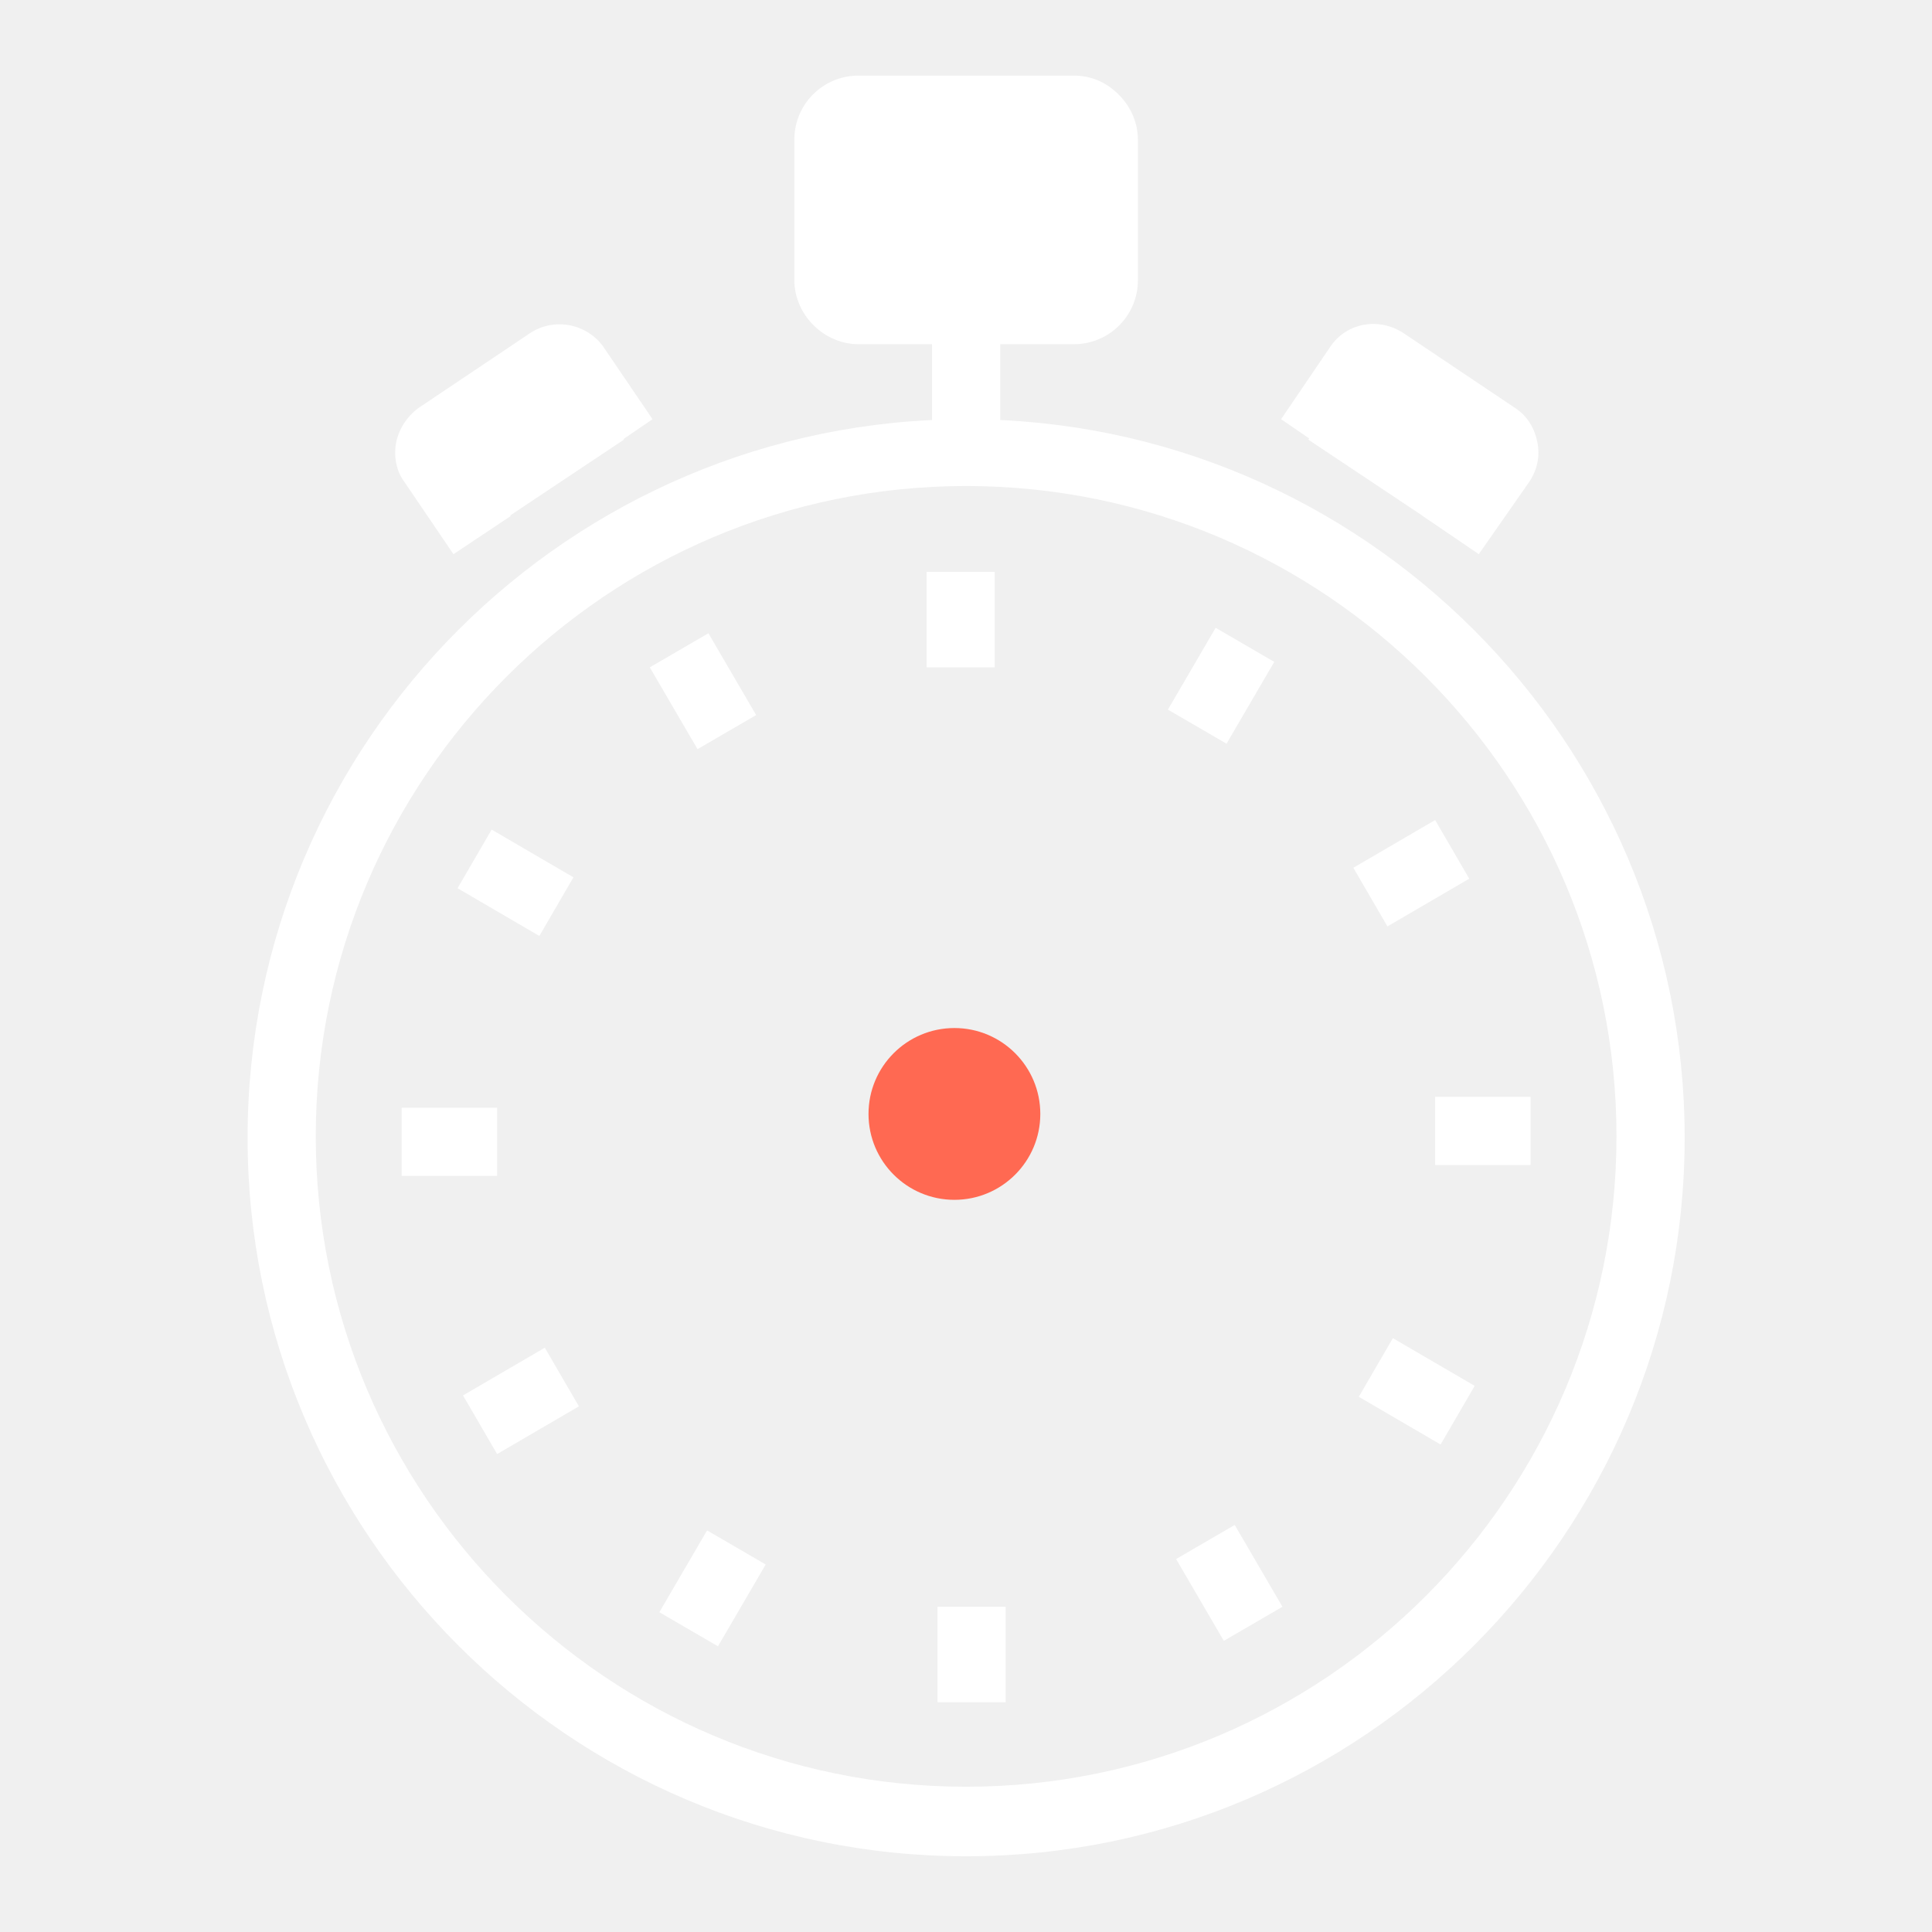
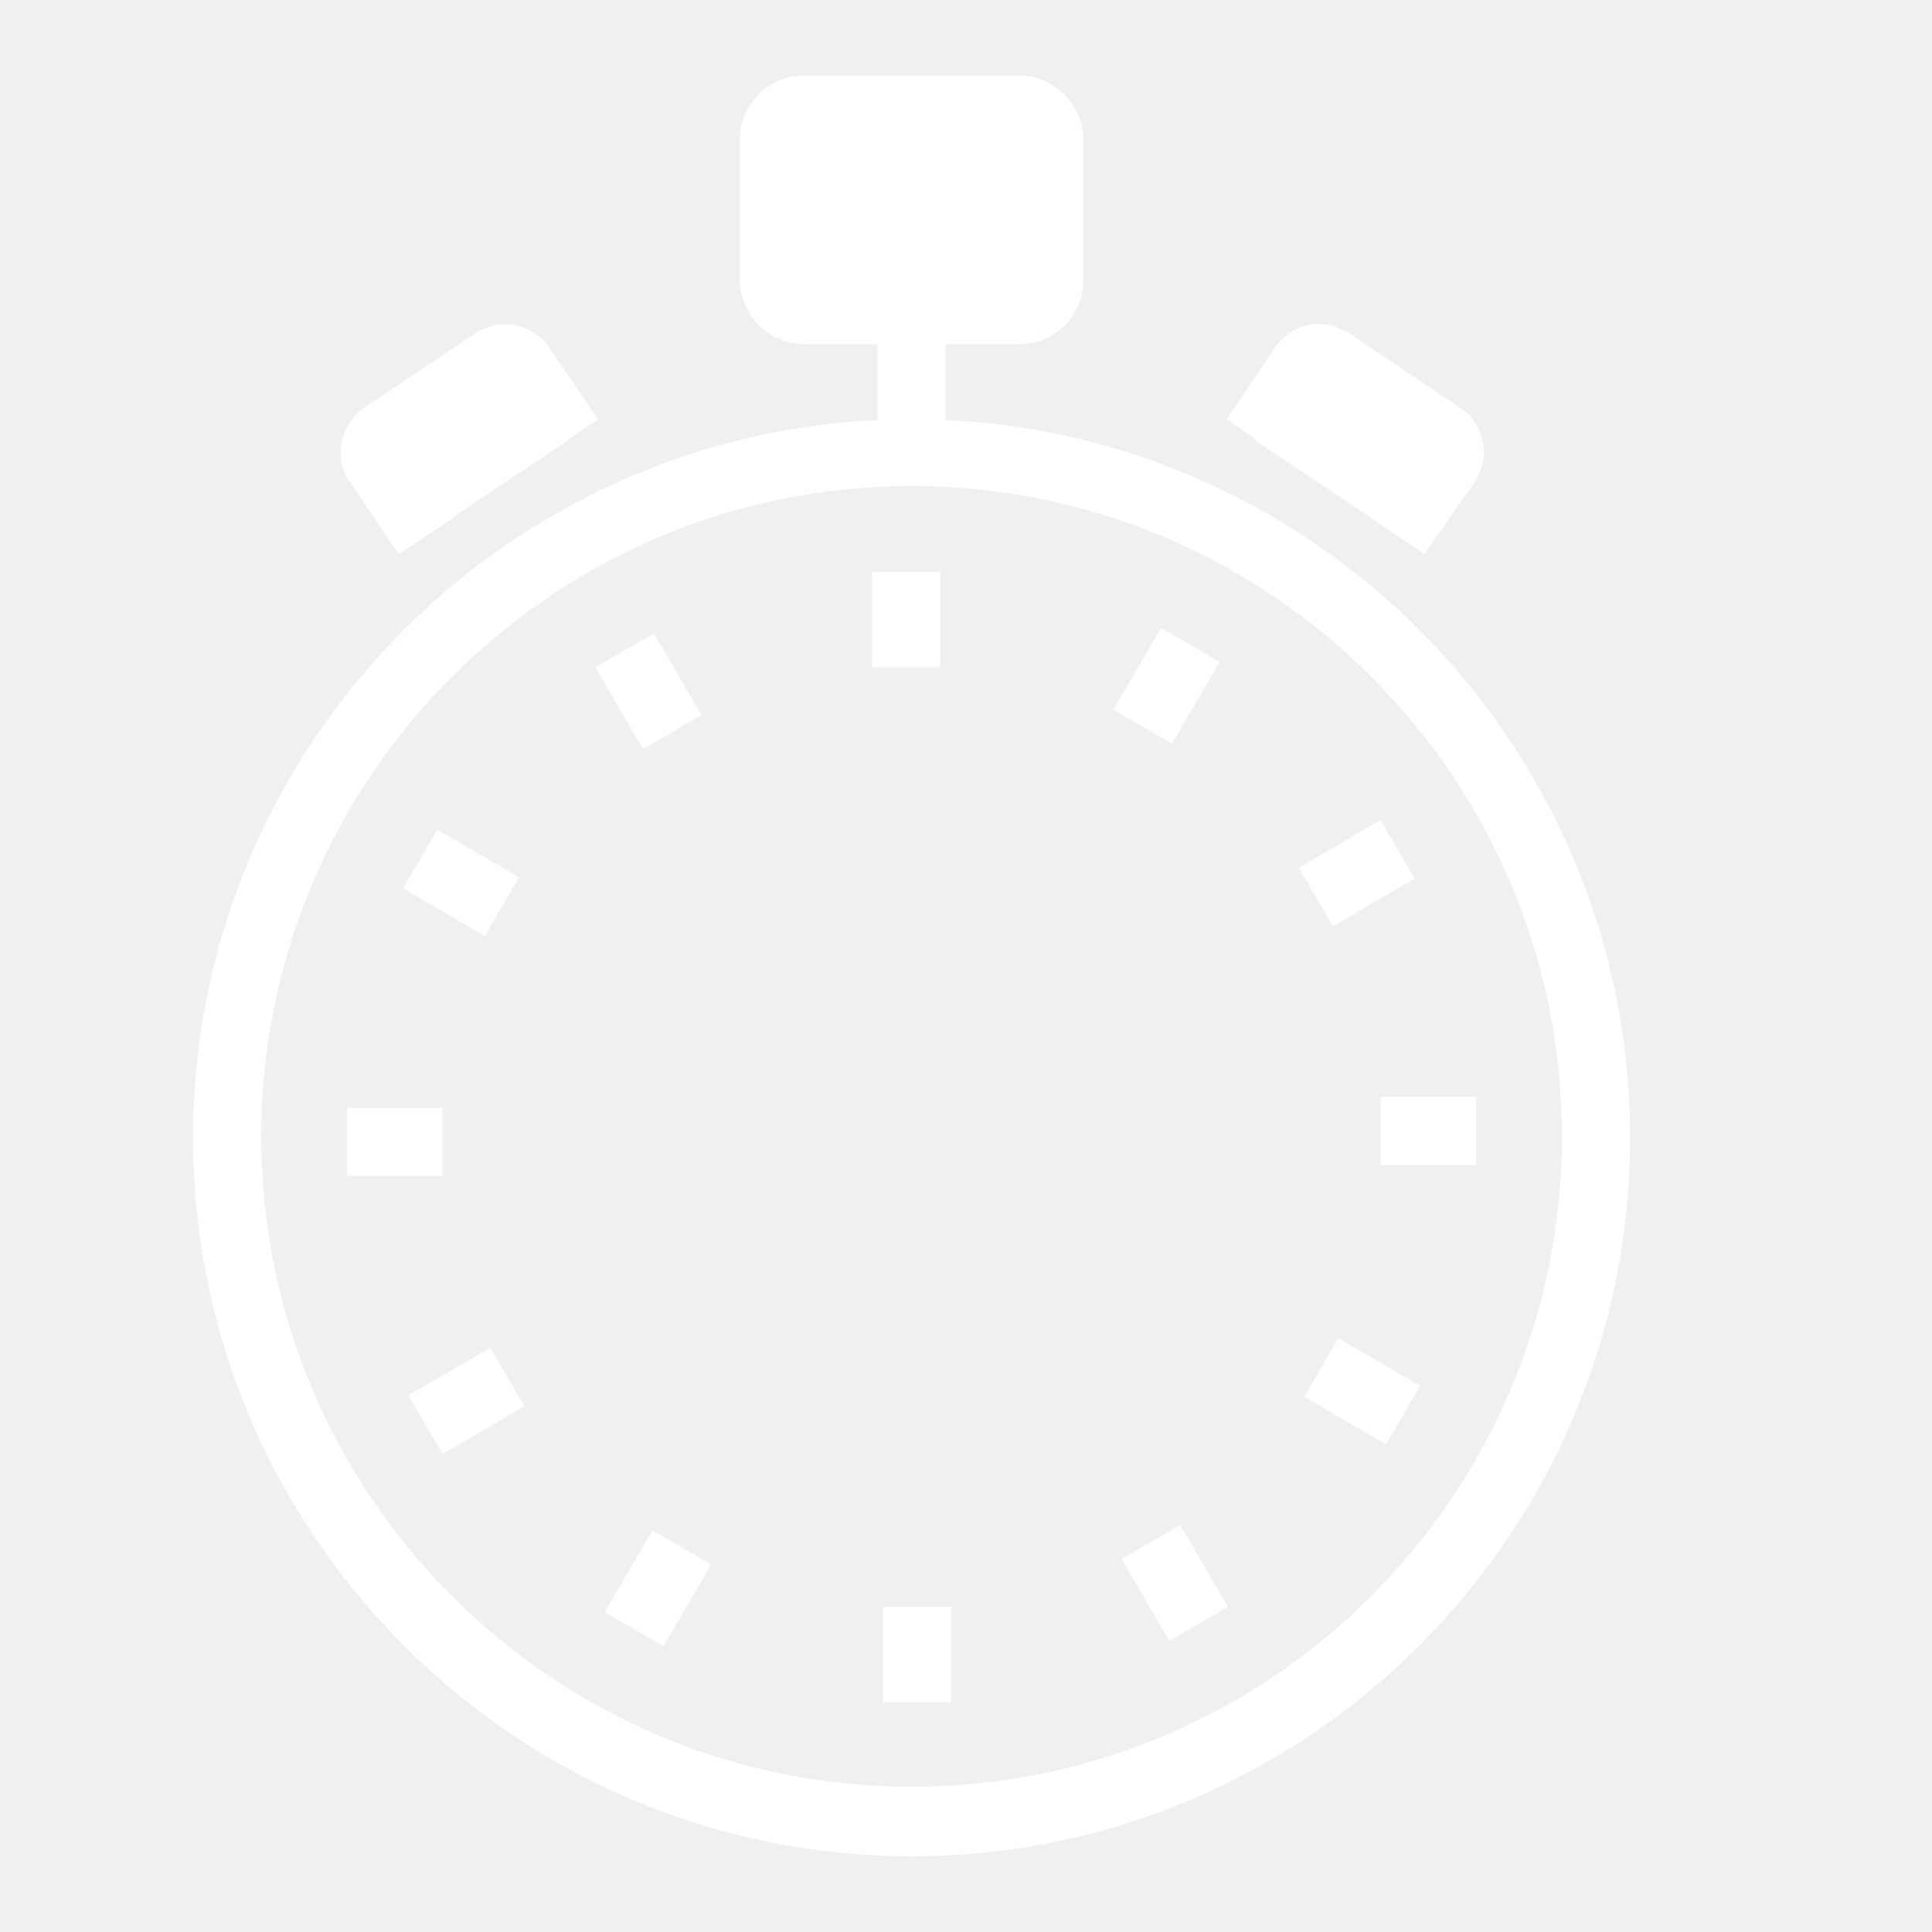
- <svg xmlns="http://www.w3.org/2000/svg" version="1.1" id="svg5838" x="0px" y="0px" viewBox="-178 180.3 141.7 141.7" style="enable-background:new -178 180.3 141.7 141.7;" xml:space="preserve">
+ <svg xmlns="http://www.w3.org/2000/svg" version="1.1" id="svg5838" x="0px" y="0px" viewBox="-226 350.2 141.7 141.7" style="enable-background:new -226 350.2 141.7 141.7;" xml:space="preserve">
  <style type="text/css">
	.st0{fill:none;}
	.st1{fill:#FFFFFF;}
- 	.st2{fill:#FF6952;}
</style>
  <g id="layer1" transform="translate(-120,-259.2013)">
    <g id="g7304" transform="translate(-491.5409,-221.4528)">
      <g id="g7358">
-         <path id="path1286-5" class="st0" d="M554.6,744.3c0,27.7-22.5,50.2-50.2,50.2     s-50.2-22.5-50.2-50.2s22.5-50.2,50.2-50.2S554.6,716.6,554.6,744.3" />
-         <path id="path1288-5" class="st1" d="M504.4,696.6c-26.3,0-47.7,21.4-47.7,47.7     s21.4,47.7,47.7,47.7s47.7-21.4,47.7-47.7S530.7,696.6,504.4,696.6z M504.4,797.1c-29.1,0-52.7-23.7-52.7-52.7     c0-29.1,23.7-52.7,52.7-52.7c29.1,0,52.7,23.7,52.7,52.7C557.1,773.4,533.5,797.1,504.4,797.1" />
-         <path id="path1290-7" class="st1" d="M514.5,681.5c0,1.2-1,2.2-2.2,2.2h-15.8     c-1.2,0-2.2-1-2.2-2.2v-10.3c0-1.2,1-2.2,2.2-2.2h15.8c1.2,0,2.2,1,2.2,2.2V681.5" />
-         <path id="path1292-8" class="st1" d="M496.8,681.2H512v-9.7h-15.2V681.2L496.8,681.2z      M512.3,686.2h-15.8c-1.2,0-2.4-0.5-3.3-1.4s-1.4-2.1-1.4-3.3v-10.3c0-2.6,2.1-4.7,4.7-4.7h15.8c1.3,0,2.4,0.5,3.3,1.4     c0.9,0.9,1.4,2.1,1.4,3.3v10.3C517,684.1,514.9,686.2,512.3,686.2" />
-         <path id="path1294-2" class="st1" d="M468.8,700.2l-3.6-5.3c-0.4-0.6-0.3-1.5,0.4-1.9l8.2-5.5     c0.6-0.4,1.5-0.3,1.9,0.4l3.6,5.3" />
-         <path id="path1296-9" class="st1" d="M466.8,701.6l-3.6-5.3c-0.6-0.8-0.8-1.9-0.6-2.9     c0.2-1,0.8-1.9,1.6-2.5l8.2-5.5c1.8-1.2,4.2-0.7,5.4,1l3.6,5.3l-4.1,2.8l-3-4.4l-6.3,4.3l3,4.4L466.8,701.6" />
-         <path id="path1298-2" class="st1" d="M540,700.2l3.6-5.3c0.4-0.6,0.3-1.5-0.4-1.9l-8.2-5.5     c-0.6-0.4-1.5-0.3-1.9,0.4l-3.6,5.3" />
-         <path id="path1300-6" class="st1" d="M542,701.6l-4.1-2.8l3-4.4l-6.3-4.3l-3,4.4l-4.1-2.8     l3.6-5.3c1.2-1.8,3.6-2.2,5.4-1l8.2,5.5c0.9,0.6,1.4,1.5,1.6,2.5c0.2,1,0,2-0.6,2.9L542,701.6" />
-         <path id="path1306" class="st1" d="M504,702.9v7" />
-         <path id="path1308" class="st1" d="M501.5,709.9h5v-7h-5V709.9z" />
-         <path id="path1310-7" class="st1" d="M483.3,708.6l3.5,6" />
-         <path id="path1312" class="st1" d="M484.7,715.9l-3.5-6l4.3-2.5l3.5,6L484.7,715.9" />
-         <path id="path1314-4" class="st1" d="M468.3,724l6,3.5" />
-         <path id="path1316" class="st1" d="M473.1,729.6l-6-3.5l2.5-4.3l6,3.5L473.1,729.6" />
-         <path id="path1318-4" class="st1" d="M463,744.7h7" />
-         <path id="path1320" class="st1" d="M463,747.2h7v-5h-7V747.2z" />
-         <path id="path1322" class="st1" d="M468.7,765.4l6-3.5" />
-         <path id="path1324" class="st1" d="M470,767.6l-2.5-4.3l6-3.5l2.5,4.3L470,767.6" />
-         <path id="path1326" class="st1" d="M484,780.4l3.5-6" />
-         <path id="path1328" class="st1" d="M486.2,781.7l-4.3-2.5l3.5-6l4.3,2.5L486.2,781.7" />
-         <path id="path1330" class="st1" d="M504.8,785.8v-7" />
-         <path id="path1332" class="st1" d="M507.3,785.8h-5v-7h5V785.8" />
-         <path id="path1334" class="st1" d="M525.5,780l-3.5-6" />
-         <path id="path1336" class="st1" d="M523.3,781.3l-3.5-6l4.3-2.5l3.5,6L523.3,781.3" />
-         <path id="path1338" class="st1" d="M540.5,764.7l-6-3.5" />
-         <path id="path1340" class="st1" d="M539.2,766.9l-6-3.5l2.5-4.3l6,3.5L539.2,766.9" />
-         <path id="path1342" class="st1" d="M545.8,743.9h-7" />
-         <path id="path1344" class="st1" d="M545.8,746.4h-7v-5h7V746.4" />
-         <path id="path1346" class="st1" d="M540.1,723.3l-6,3.5" />
-         <path id="path1348" class="st1" d="M535.3,728.9l-2.5-4.3l6-3.5l2.5,4.3L535.3,728.9" />
-         <path id="path1350" class="st1" d="M524.8,708.3l-3.5,6" />
-         <path id="path1352" class="st1" d="M523.5,715.5l-4.3-2.5l3.5-6l4.3,2.5L523.5,715.5" />
-         <path id="path1354-7" class="st1" d="M501.9,692.2h5v-8.8h-5V692.2z" />
+         <path id="path1286-5" class="st0" d="M502.6,914.2c0,27.7-22.5,50.2-50.2,50.2     s-50.2-22.5-50.2-50.2s22.5-50.2,50.2-50.2S502.6,886.5,502.6,914.2" />
+         <path id="path1288-5" class="st1" d="M452.4,866.5c-26.3,0-47.7,21.4-47.7,47.7     s21.4,47.7,47.7,47.7s47.7-21.4,47.7-47.7S478.7,866.5,452.4,866.5z M452.4,967c-29.1,0-52.7-23.7-52.7-52.7     c0-29.1,23.7-52.7,52.7-52.7c29.1,0,52.7,23.7,52.7,52.7C505.1,943.3,481.5,967,452.4,967" />
+         <path id="path1290-7" class="st1" d="M462.5,851.4c0,1.2-1,2.2-2.2,2.2h-15.8     c-1.2,0-2.2-1-2.2-2.2v-10.3c0-1.2,1-2.2,2.2-2.2h15.8c1.2,0,2.2,1,2.2,2.2V851.4" />
+         <path id="path1292-8" class="st1" d="M444.8,851.1H460v-9.7h-15.2V851.1L444.8,851.1z      M460.3,856.1h-15.8c-1.2,0-2.4-0.5-3.3-1.4s-1.4-2.1-1.4-3.3v-10.3c0-2.6,2.1-4.7,4.7-4.7h15.8c1.3,0,2.4,0.5,3.3,1.4     c0.9,0.9,1.4,2.1,1.4,3.3v10.3C465,854,462.9,856.1,460.3,856.1" />
+         <path id="path1294-2" class="st1" d="M416.8,870.1l-3.6-5.3c-0.4-0.6-0.3-1.5,0.4-1.9l8.2-5.5     c0.6-0.4,1.5-0.3,1.9,0.4l3.6,5.3" />
+         <path id="path1296-9" class="st1" d="M414.8,871.5l-3.6-5.3c-0.6-0.8-0.8-1.9-0.6-2.9     c0.2-1,0.8-1.9,1.6-2.5l8.2-5.5c1.8-1.2,4.2-0.7,5.4,1l3.6,5.3l-4.1,2.8l-3-4.4l-6.3,4.3l3,4.4L414.8,871.5" />
+         <path id="path1298-2" class="st1" d="M488,870.1l3.6-5.3c0.4-0.6,0.3-1.5-0.4-1.9l-8.2-5.5     c-0.6-0.4-1.5-0.3-1.9,0.4l-3.6,5.3" />
+         <path id="path1300-6" class="st1" d="M490,871.5l-4.1-2.8l3-4.4l-6.3-4.3l-3,4.4l-4.1-2.8     l3.6-5.3c1.2-1.8,3.6-2.2,5.4-1l8.2,5.5c0.9,0.6,1.4,1.5,1.6,2.5c0.2,1,0,2-0.6,2.9L490,871.5" />
+         <path id="path1306" class="st1" d="M452,872.8v7" />
+         <path id="path1308" class="st1" d="M449.5,879.8h5v-7h-5V879.8z" />
+         <path id="path1310-7" class="st1" d="M431.3,878.5l3.5,6" />
+         <path id="path1312" class="st1" d="M432.7,885.8l-3.5-6l4.3-2.5l3.5,6L432.7,885.8" />
+         <path id="path1314-4" class="st1" d="M416.3,893.9l6,3.5" />
+         <path id="path1316" class="st1" d="M421.1,899.5l-6-3.5l2.5-4.3l6,3.5L421.1,899.5" />
+         <path id="path1318-4" class="st1" d="M411,914.6h7" />
+         <path id="path1320" class="st1" d="M411,917.1h7v-5h-7V917.1z" />
+         <path id="path1322" class="st1" d="M416.7,935.3l6-3.5" />
+         <path id="path1324" class="st1" d="M418,937.5l-2.5-4.3l6-3.5l2.5,4.3L418,937.5" />
+         <path id="path1326" class="st1" d="M432,950.3l3.5-6" />
+         <path id="path1328" class="st1" d="M434.2,951.6l-4.3-2.5l3.5-6l4.3,2.5L434.2,951.6" />
+         <path id="path1330" class="st1" d="M452.8,955.7v-7" />
+         <path id="path1332" class="st1" d="M455.3,955.7h-5v-7h5V955.7" />
+         <path id="path1334" class="st1" d="M473.5,949.9l-3.5-6" />
+         <path id="path1336" class="st1" d="M471.3,951.2l-3.5-6l4.3-2.5l3.5,6L471.3,951.2" />
+         <path id="path1338" class="st1" d="M488.5,934.6l-6-3.5" />
+         <path id="path1340" class="st1" d="M487.2,936.8l-6-3.5l2.5-4.3l6,3.5L487.2,936.8" />
+         <path id="path1342" class="st1" d="M493.8,913.8h-7" />
+         <path id="path1344" class="st1" d="M493.8,916.3h-7v-5h7V916.3" />
+         <path id="path1346" class="st1" d="M488.1,893.2l-6,3.5" />
+         <path id="path1348" class="st1" d="M483.3,898.8l-2.5-4.3l6-3.5l2.5,4.3L483.3,898.8" />
+         <path id="path1350" class="st1" d="M472.8,878.2l-3.5,6" />
+         <path id="path1352" class="st1" d="M471.5,885.4l-4.3-2.5l3.5-6l4.3,2.5L471.5,885.4" />
+         <path id="path1354-7" class="st1" d="M449.9,862.1h5v-8.8h-5V862.1z" />
      </g>
    </g>
  </g>
-   <circle class="st2" cx="-108" cy="262" r="6.3" />
</svg>
